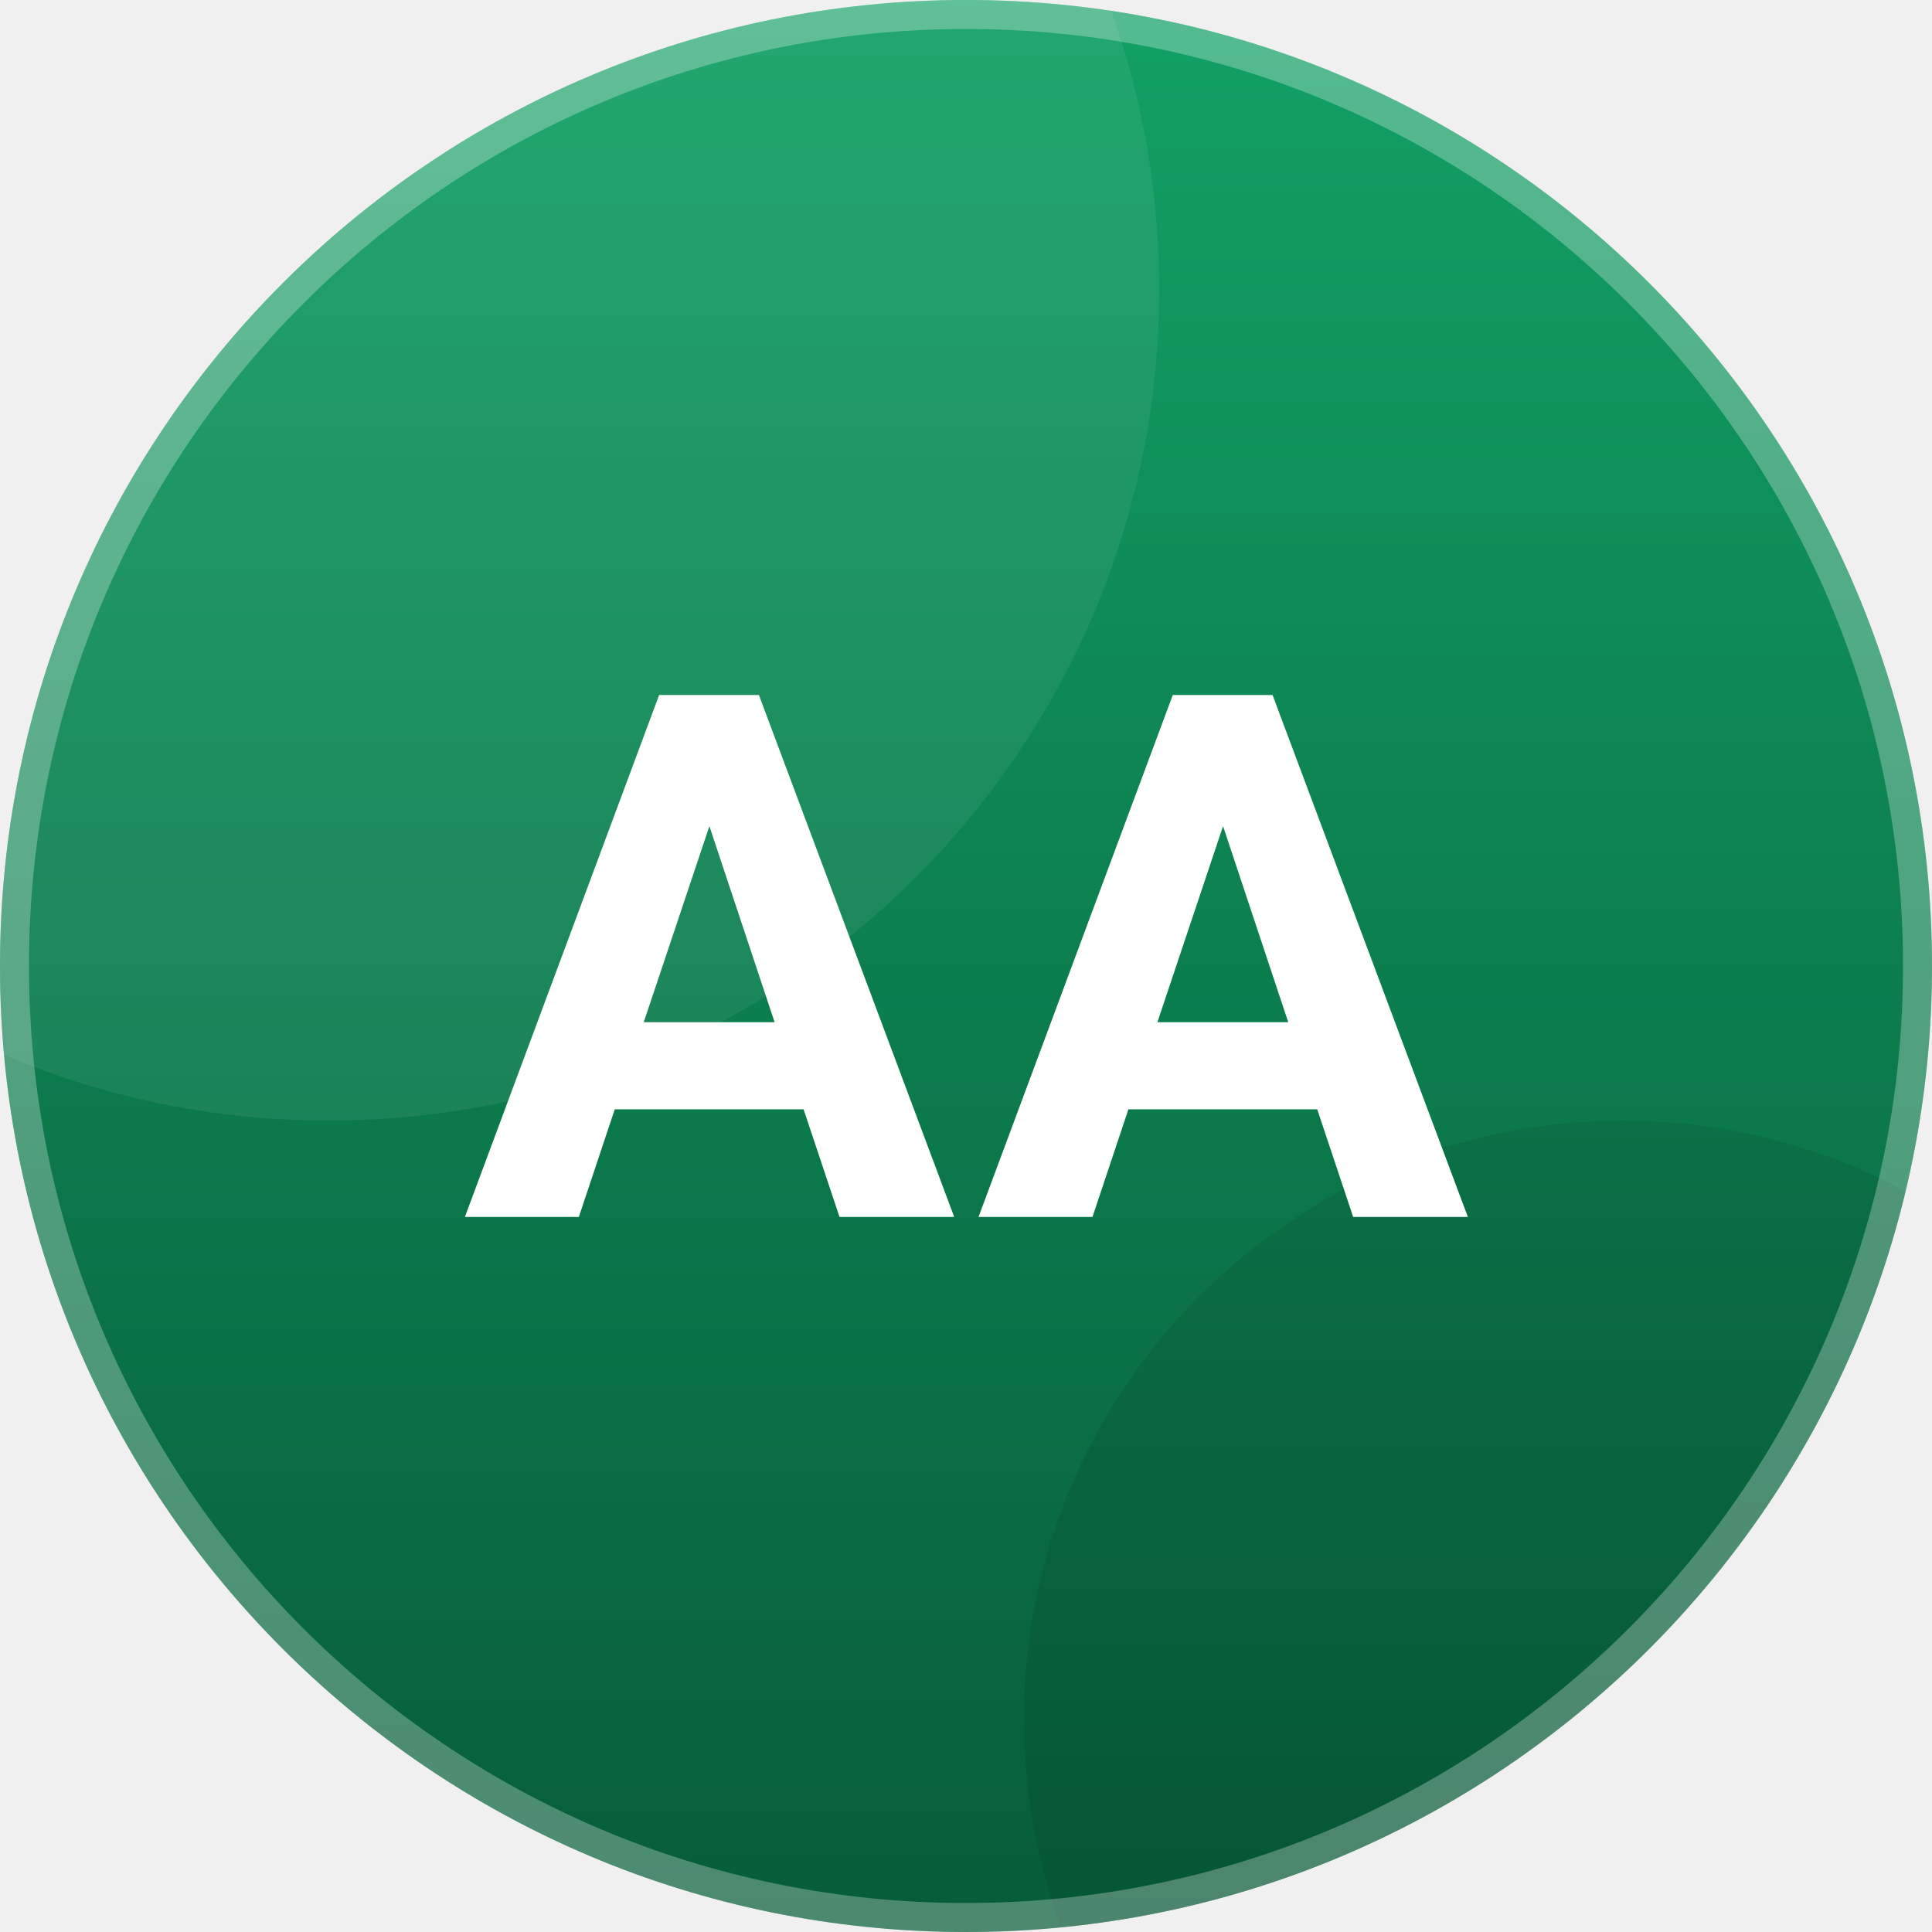
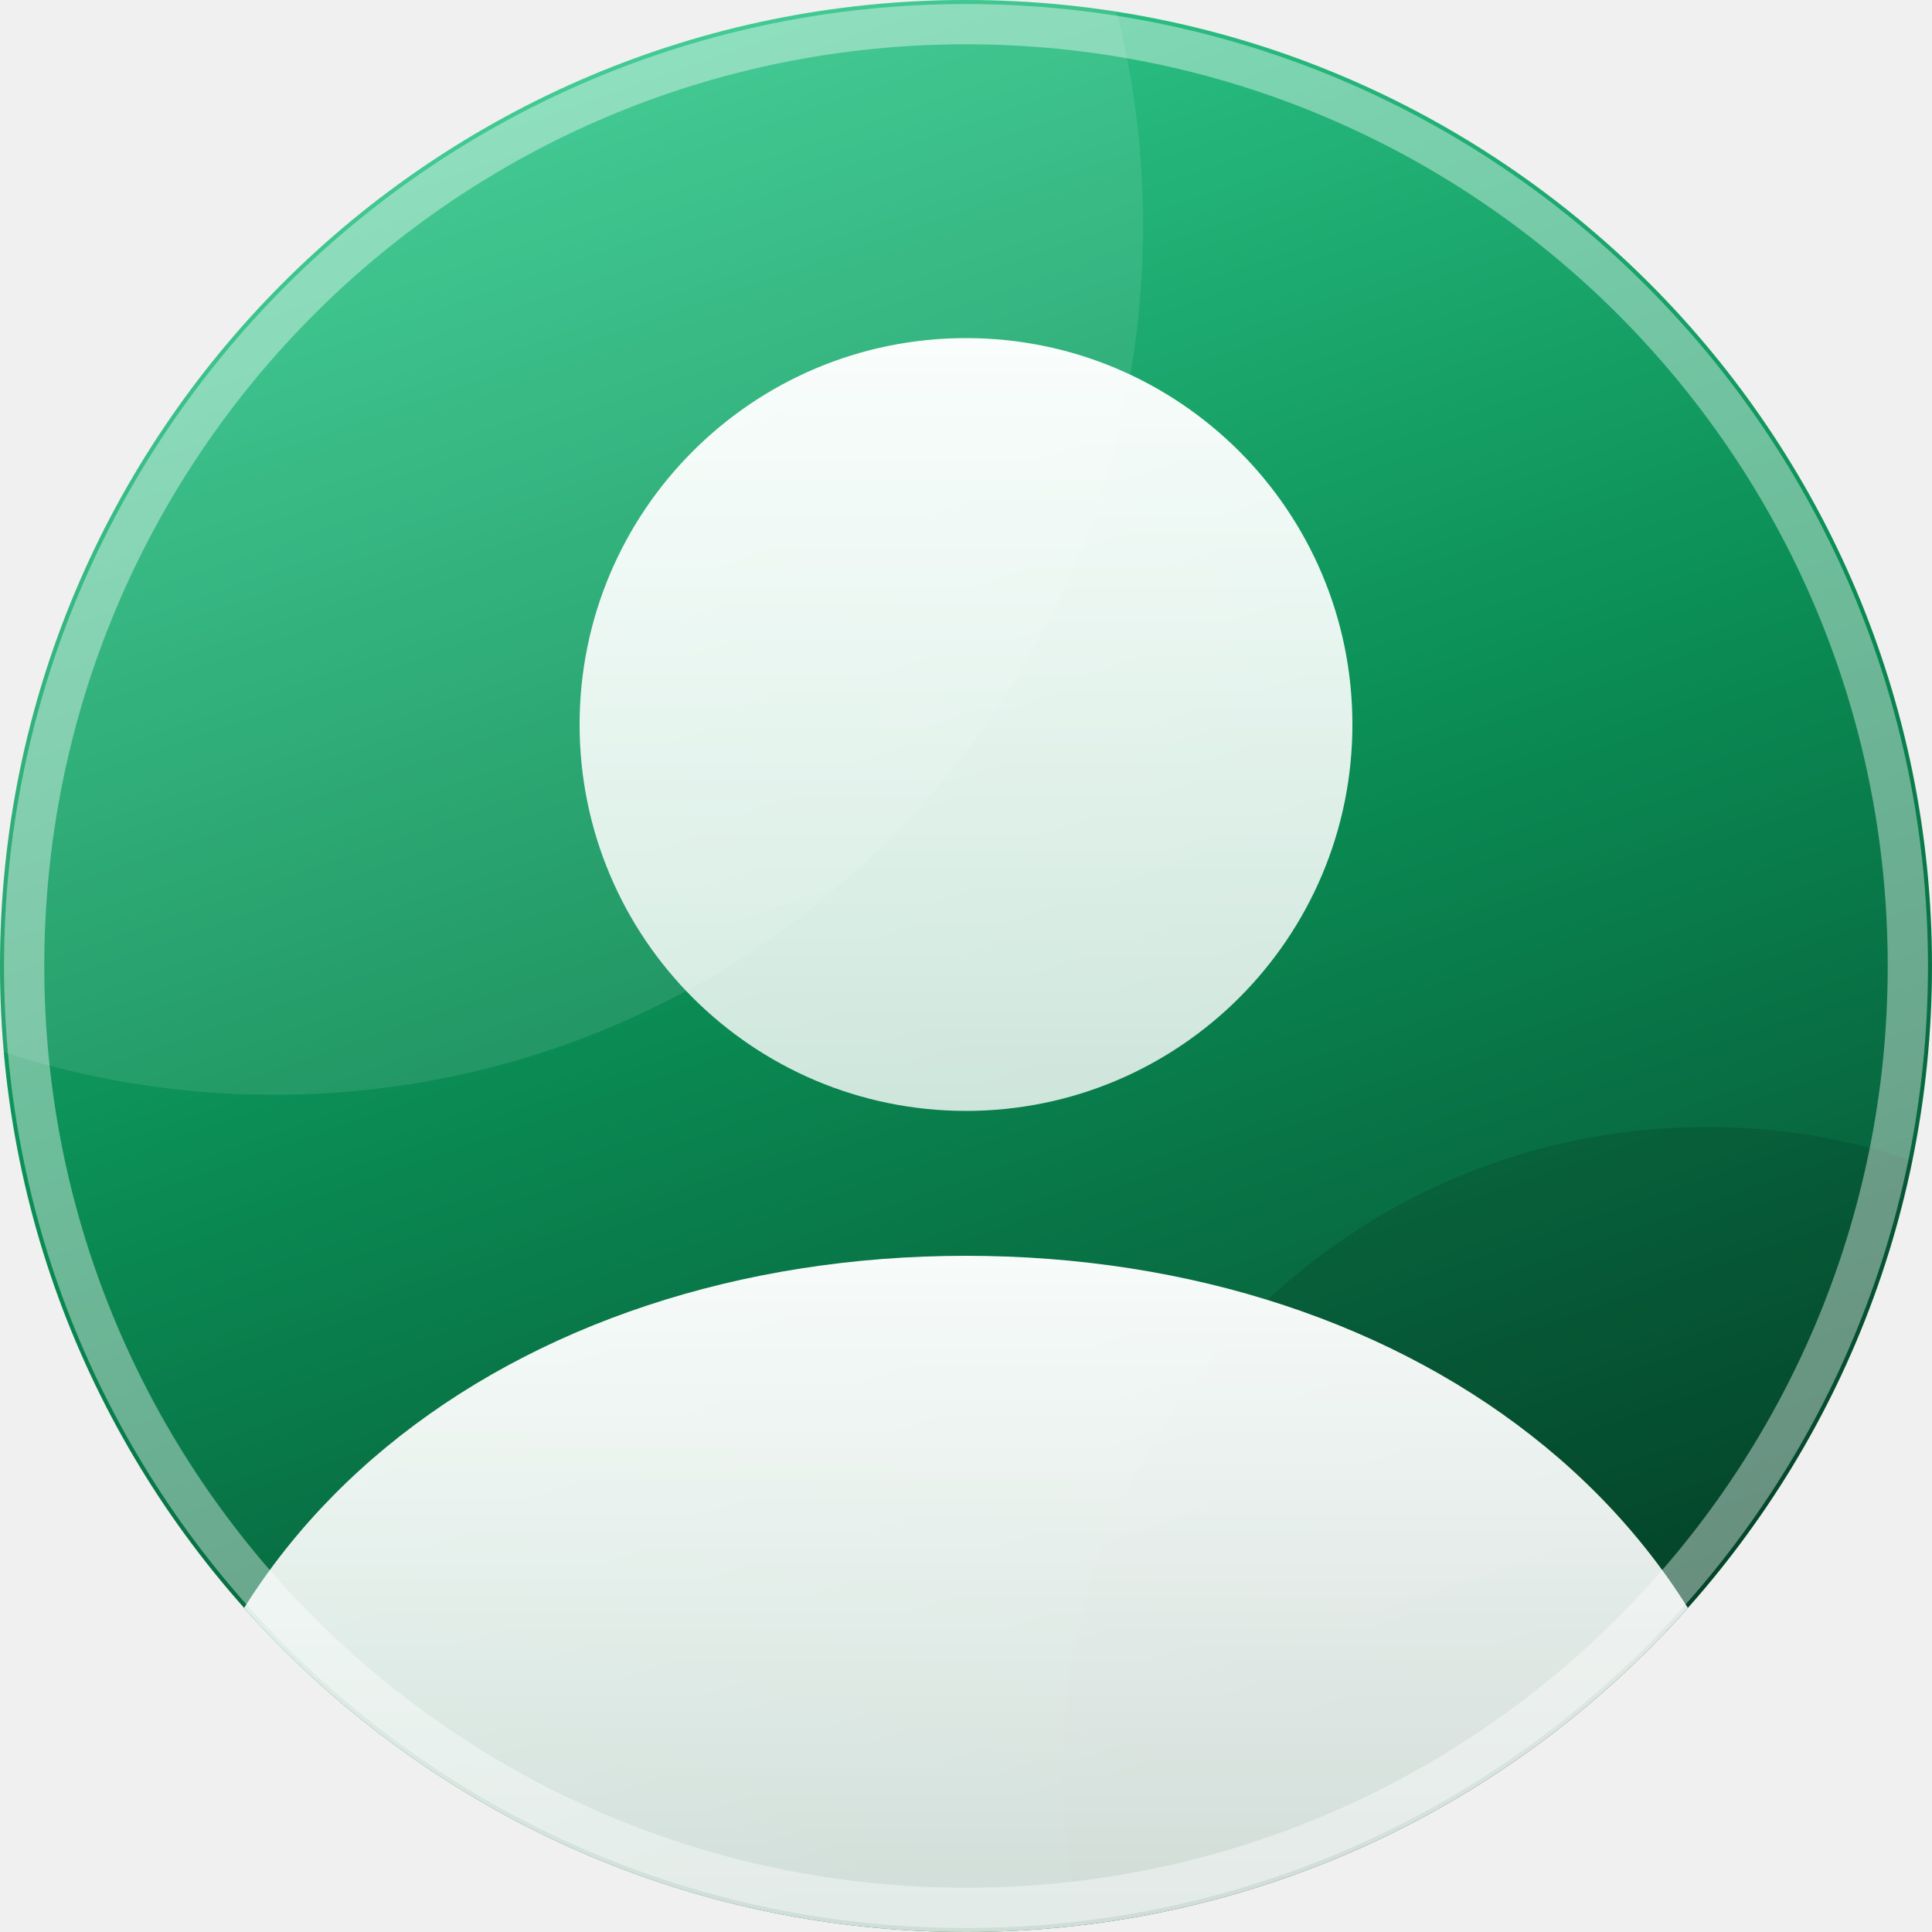
- <svg xmlns="http://www.w3.org/2000/svg" viewBox="0 0 200 200" role="img" aria-label="Illustrated initials portrait: A A">
+ <svg xmlns="http://www.w3.org/2000/svg" viewBox="0 0 240 240" role="img" aria-labelledby="a-t">
  <defs>
-     <linearGradient id="a-bg" x1="0" y1="0" x2="0" y2="1">
-       <stop offset="0" stop-color="#12a165" />
-       <stop offset="1" stop-color="#075c38" />
+     <linearGradient id="a-bg" x1="0" y1="0" x2=".35" y2="1">
+       <stop offset="0" stop-color="#3ad598" />
+       <stop offset="55%" stop-color="#0b8f56" />
+       <stop offset="100%" stop-color="#054e30" />
    </linearGradient>
-     <clipPath id="a-clip">
-       <circle cx="100" cy="100" r="100" />
+     <linearGradient id="a-f" x1="0" y1="0" x2="0" y2="1">
+       <stop offset="0" stop-color="#ffffff" stop-opacity=".97" />
+       <stop offset="100%" stop-color="#ffffff" stop-opacity=".80" />
+     </linearGradient>
+     <clipPath id="a-c">
+       <circle cx="120" cy="120" r="120" />
    </clipPath>
  </defs>
-   <g clip-path="url(#a-clip)">
-     <rect width="200" height="200" fill="url(#a-bg)" />
-     <circle cx="34" cy="30" r="86" fill="#ffffff" opacity=".07" />
-     <circle cx="168" cy="178" r="62" fill="#000000" opacity=".08" />
-     <text x="100" y="100" fill="#ffffff" font-family="system-ui, -apple-system, 'Segoe UI', Roboto, Helvetica, Arial, sans-serif" font-size="76" font-weight="700" letter-spacing="2" text-anchor="middle" dominant-baseline="central">AA</text>
+   <g clip-path="url(#a-c)">
+     <rect width="240" height="240" fill="url(#a-bg)" />
+     <circle cx="34" cy="28" r="108" fill="#fff" opacity=".10" />
+     <circle cx="212" cy="220" r="80" fill="#000" opacity=".12" />
+     <circle cx="120" cy="90" r="48" fill="url(#a-f)" />
+     <path d="M18 244c0-54 46-88 102-88s102 34 102 88z" fill="url(#a-f)" />
  </g>
-   <circle cx="100" cy="100" r="98.5" fill="none" stroke="#ffffff" stroke-opacity=".28" stroke-width="3" />
+   <circle cx="120" cy="120" r="117" fill="none" stroke="#fff" stroke-opacity=".40" stroke-width="5" />
</svg>
